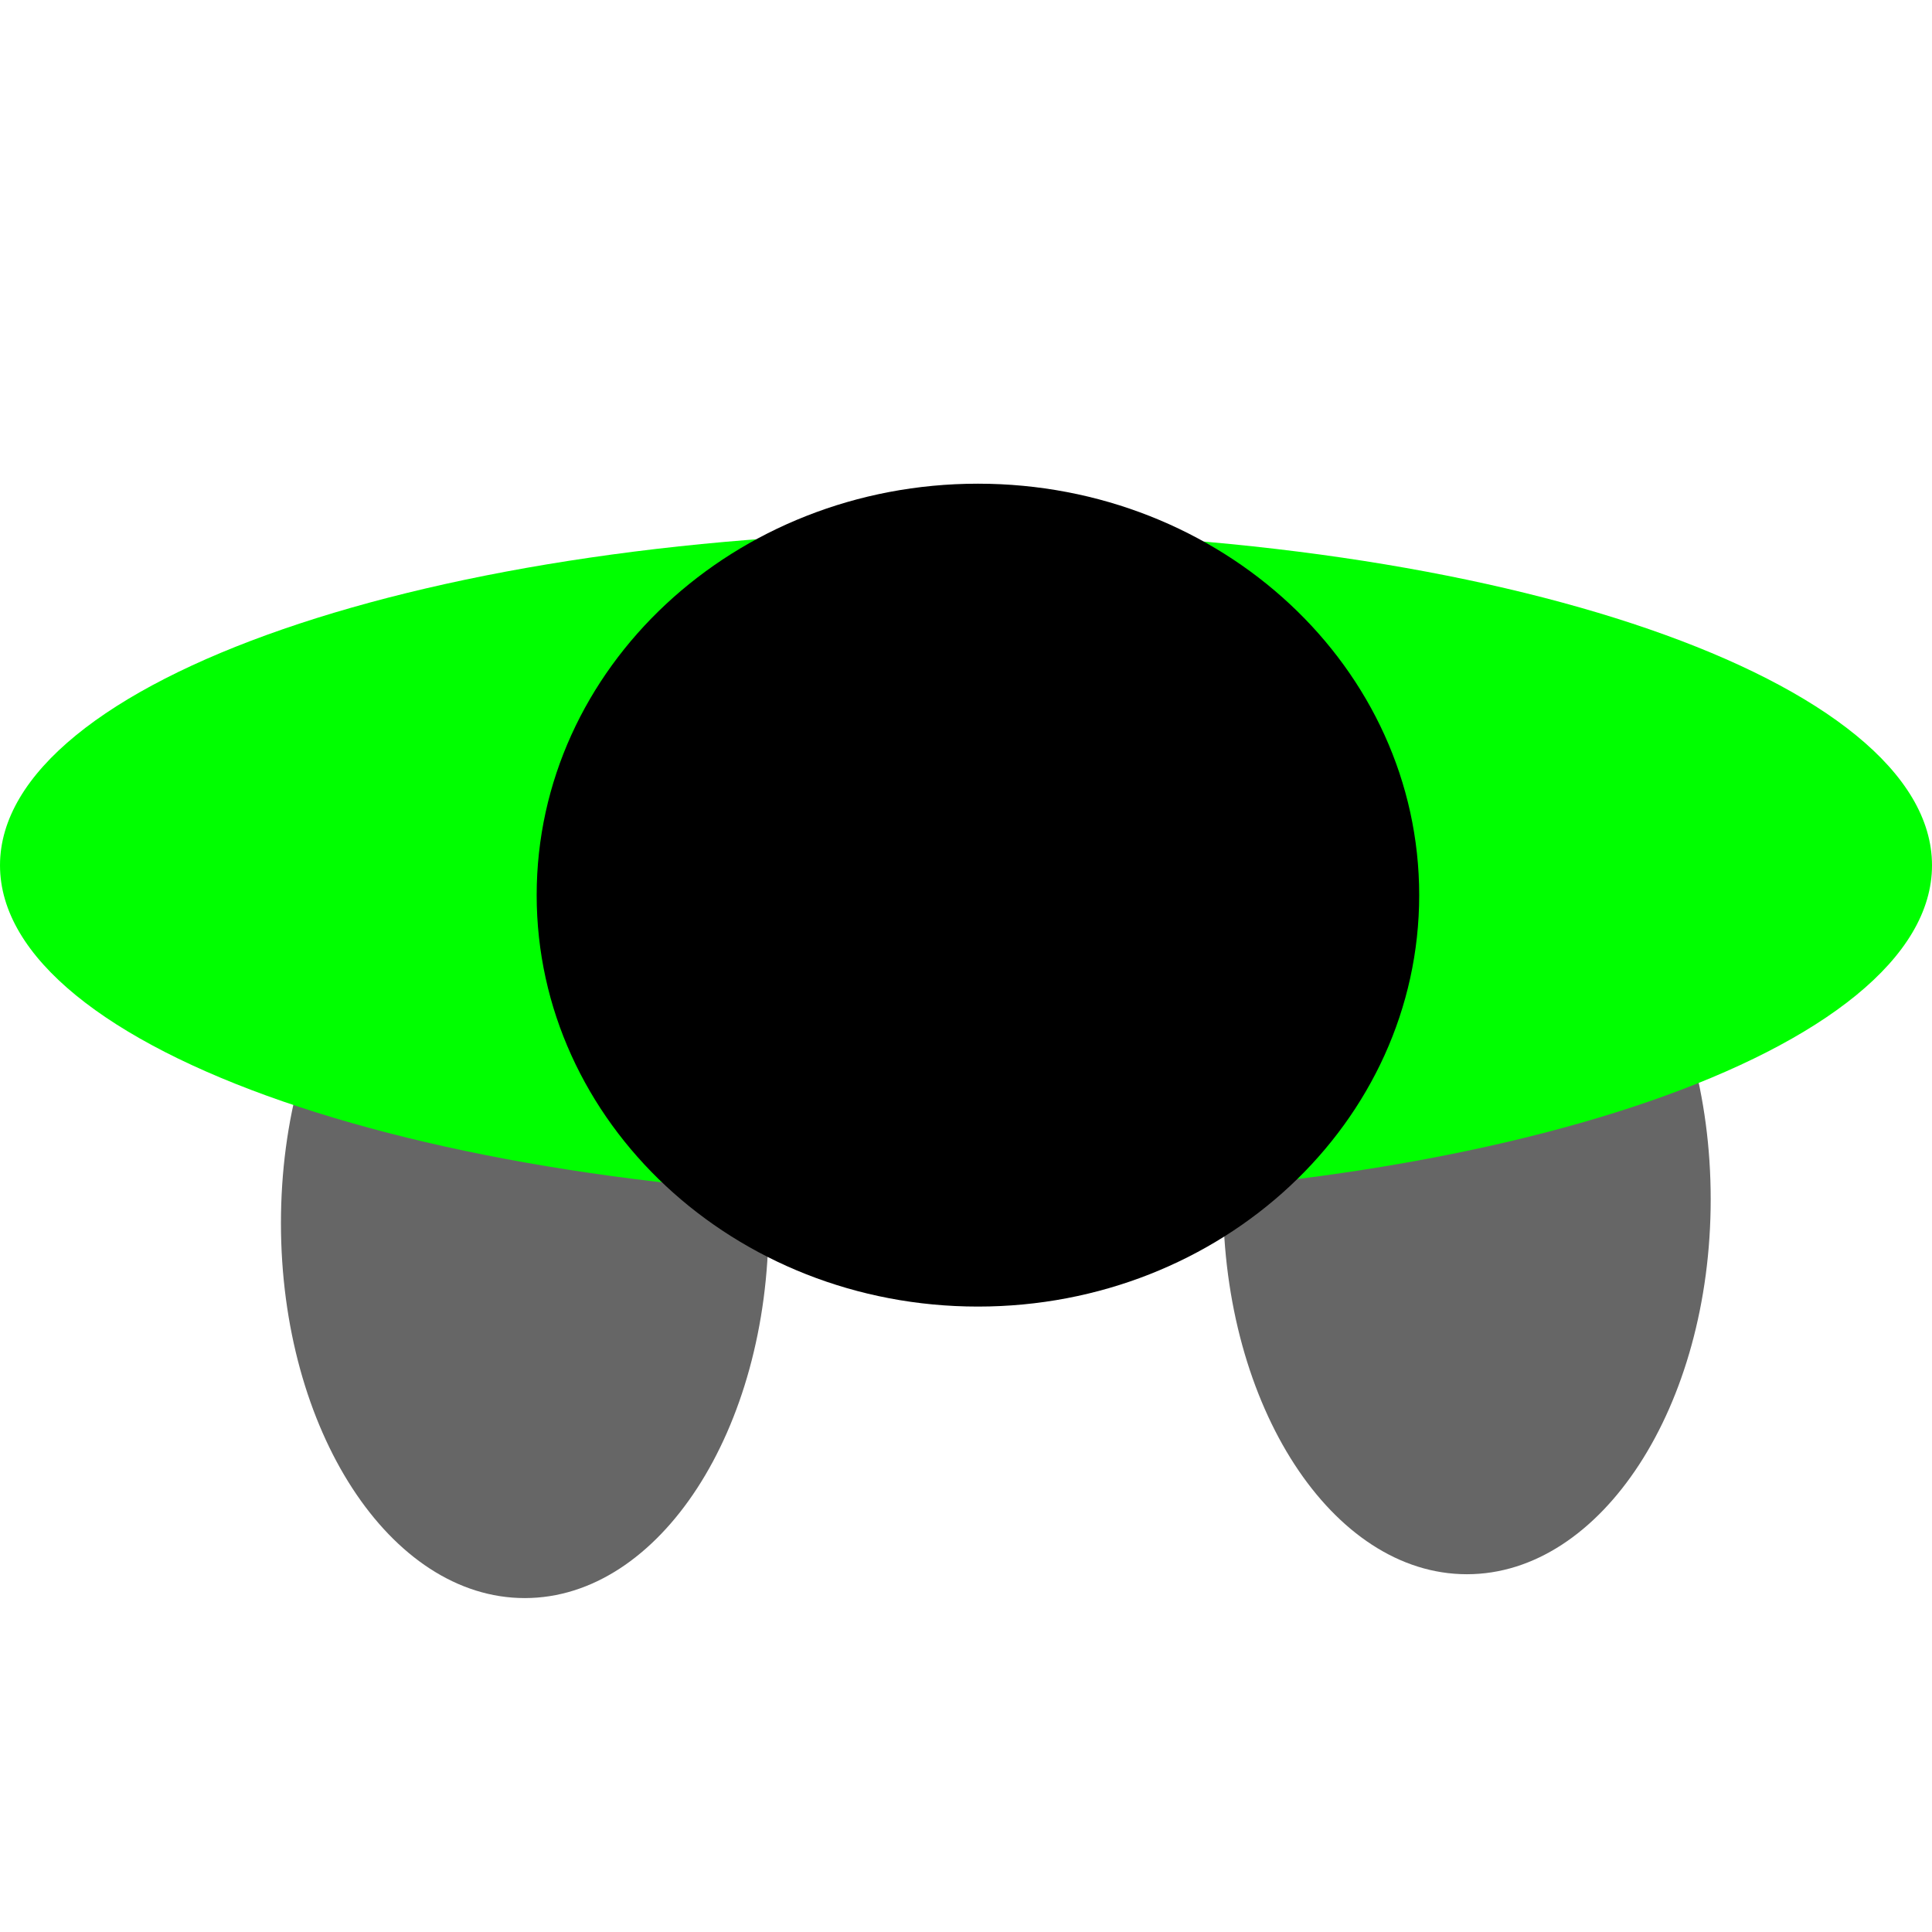
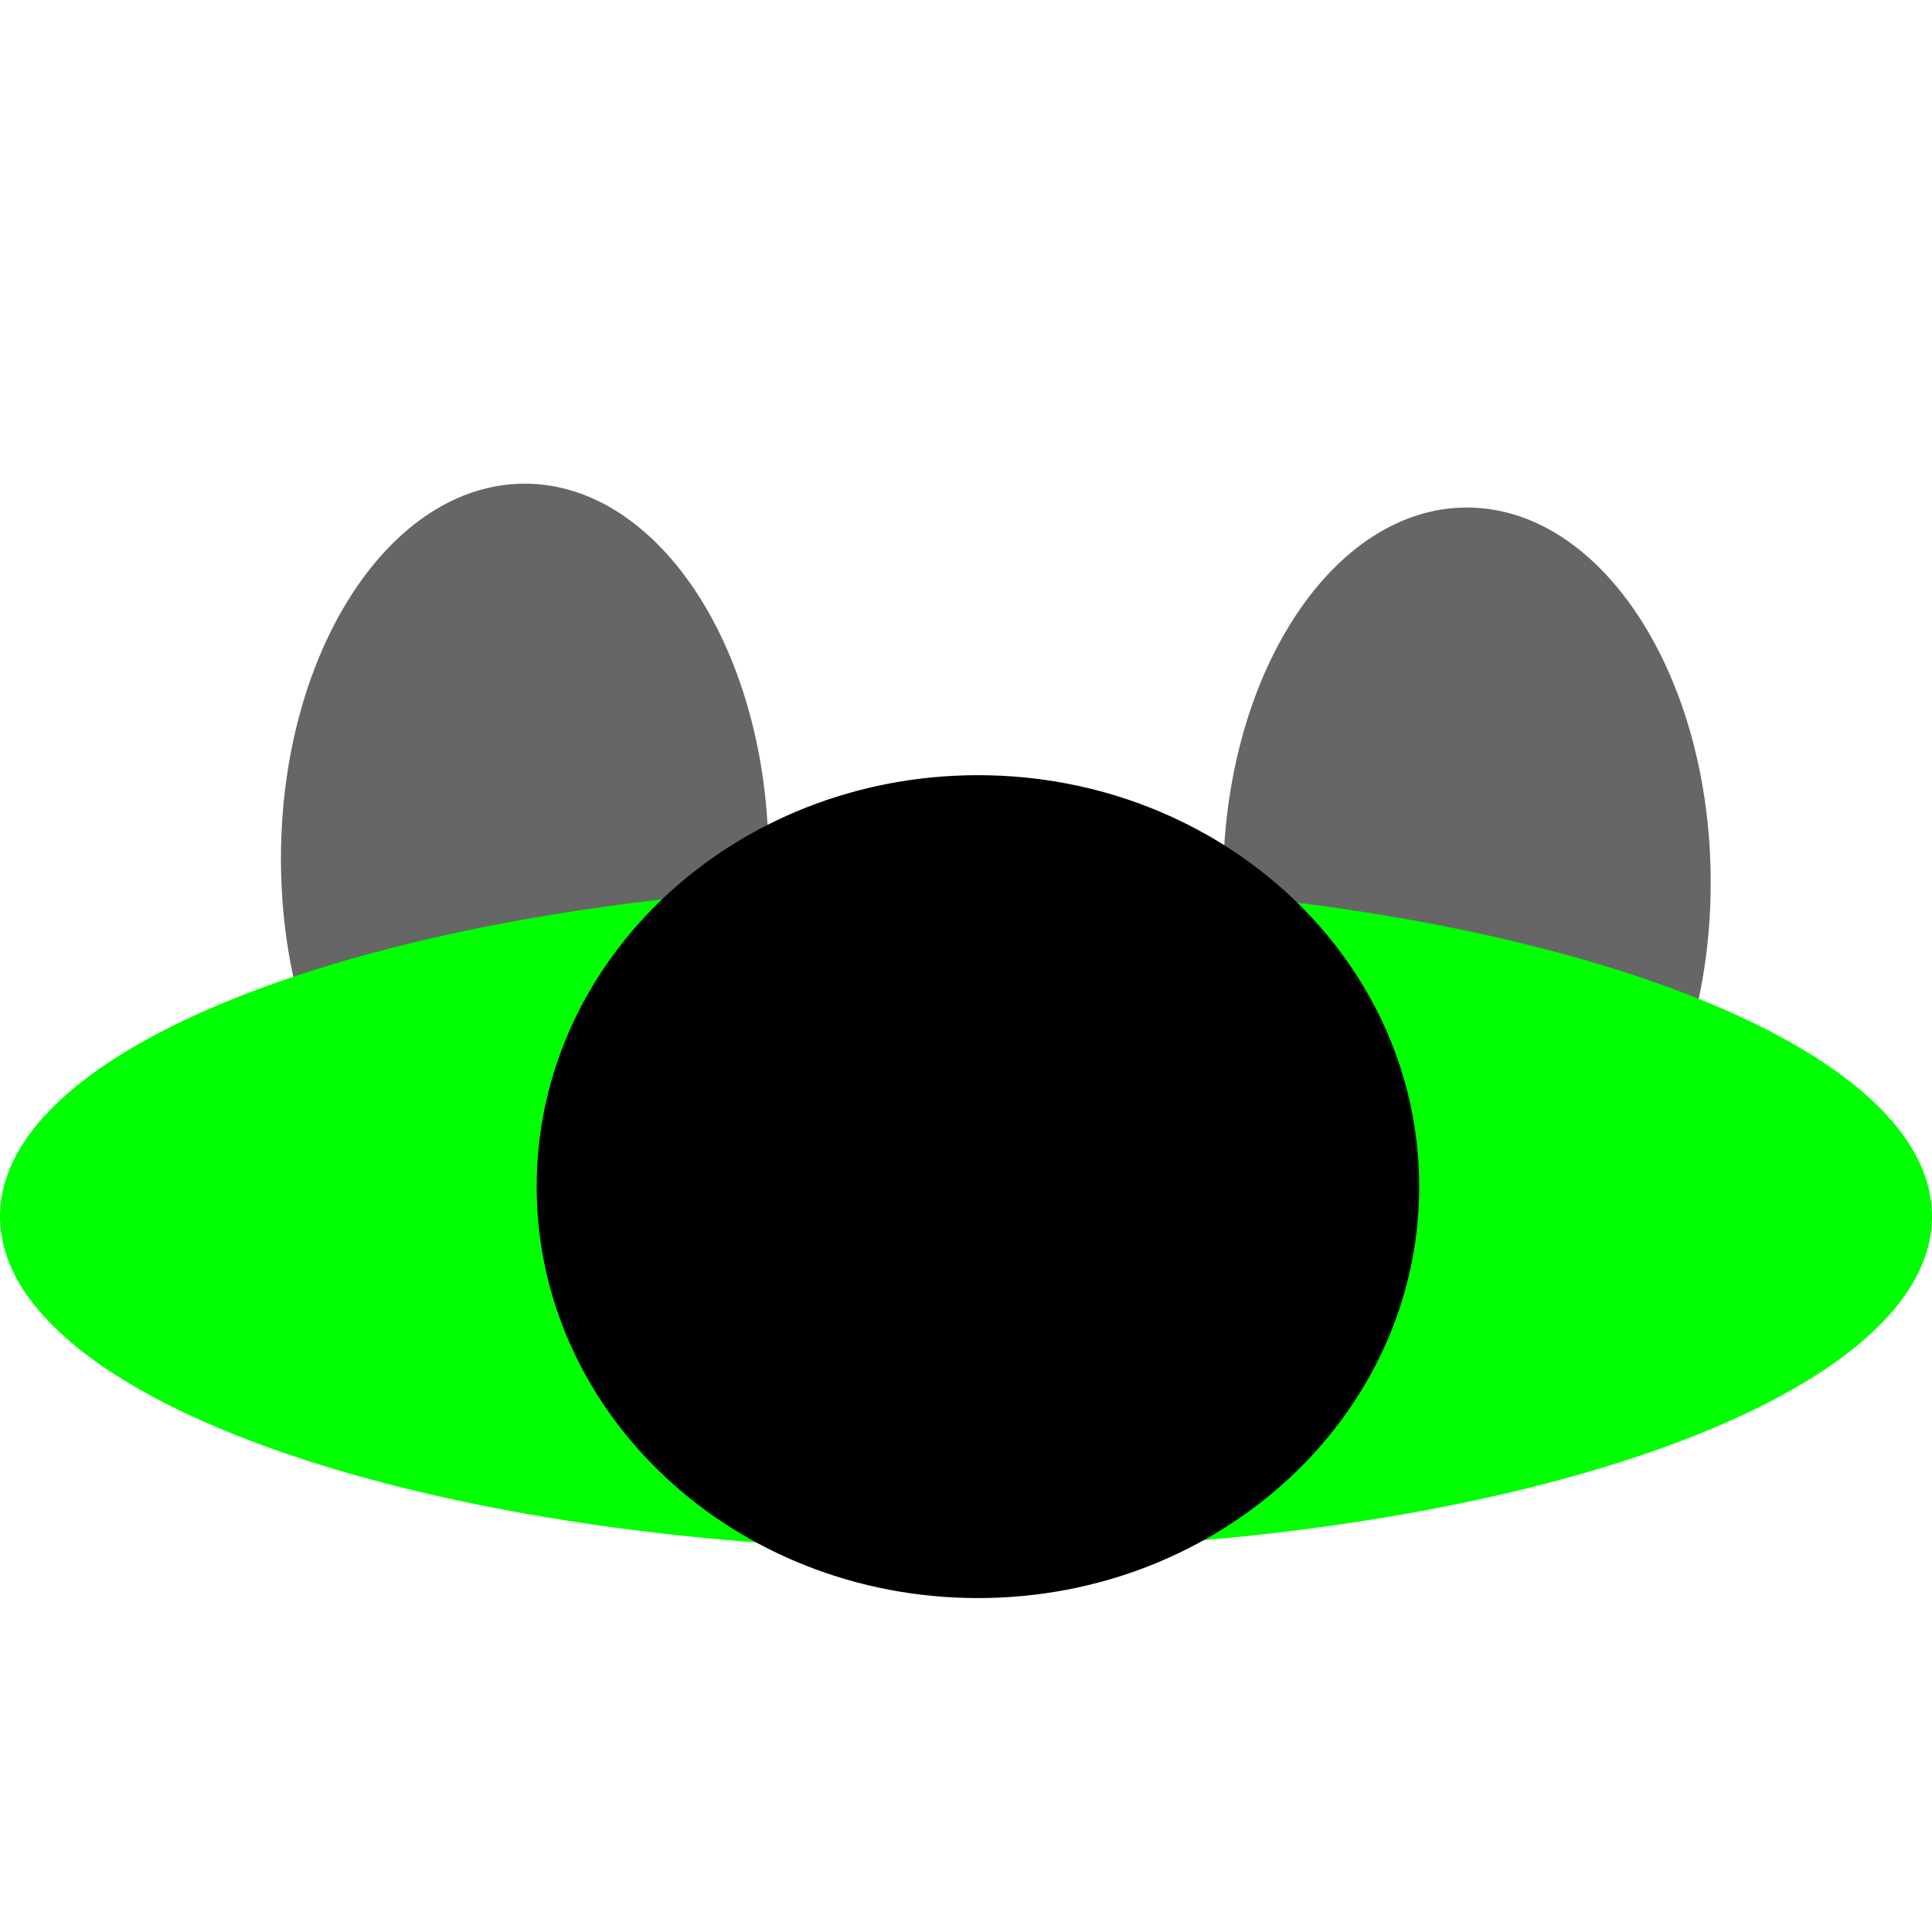
<svg xmlns="http://www.w3.org/2000/svg" width="122.464mm" height="122.464mm" viewBox="0 0 122.464 122.464" version="1.1" id="svg8">
  <defs id="defs2" />
  <g id="layer1" transform="translate(-21.16666,-78.10911)">
-     <ellipse style="opacity:1;fill:#666666;fill-opacity:1;stroke:none;stroke-width:2.841;stroke-miterlimit:4;stroke-dasharray:none" id="path819" cx="54.429" cy="155.637" rx="15.454" ry="23.77" />
-     <ellipse ry="23.77" rx="15.454" cy="154.125" cx="114.149" id="ellipse821" style="opacity:1;fill:#666666;fill-opacity:1;stroke:none;stroke-width:2.841;stroke-miterlimit:4;stroke-dasharray:none" />
-     <ellipse style="opacity:1;fill:#00ff00;fill-opacity:1;stroke:none;stroke-width:2;stroke-miterlimit:4;stroke-dasharray:none" id="path817" cx="82.399" cy="132.959" rx="61.232" ry="21.167" />
-     <ellipse style="opacity:1;fill:#000000;fill-opacity:1;stroke:none;stroke-width:2;stroke-miterlimit:4;stroke-dasharray:none" id="path815" cx="83.155" cy="134.849" rx="27.97" ry="26.08" />
+     <g id="g823" transform="matrix(1,0,0,-1,0,288.1751)">
+       <ellipse ry="23.77" rx="15.454" cy="155.637" cx="54.429" id="path819" style="opacity:1;fill:#666666;fill-opacity:1;stroke:none;stroke-width:2.841;stroke-miterlimit:4;stroke-dasharray:none" />
+       <ellipse style="opacity:1;fill:#666666;fill-opacity:1;stroke:none;stroke-width:2.841;stroke-miterlimit:4;stroke-dasharray:none" id="ellipse821" cx="114.149" cy="154.125" rx="15.454" ry="23.77" />
+       <ellipse ry="21.167" rx="61.232" cy="132.959" cx="82.399" id="path817" style="opacity:1;fill:#00ff00;fill-opacity:1;stroke:none;stroke-width:2;stroke-miterlimit:4;stroke-dasharray:none" />
+       <ellipse ry="26.08" rx="27.97" cy="134.849" cx="83.155" id="path815" style="opacity:1;fill:#000000;fill-opacity:1;stroke:none;stroke-width:2;stroke-miterlimit:4;stroke-dasharray:none" />
+     </g>
  </g>
</svg>
